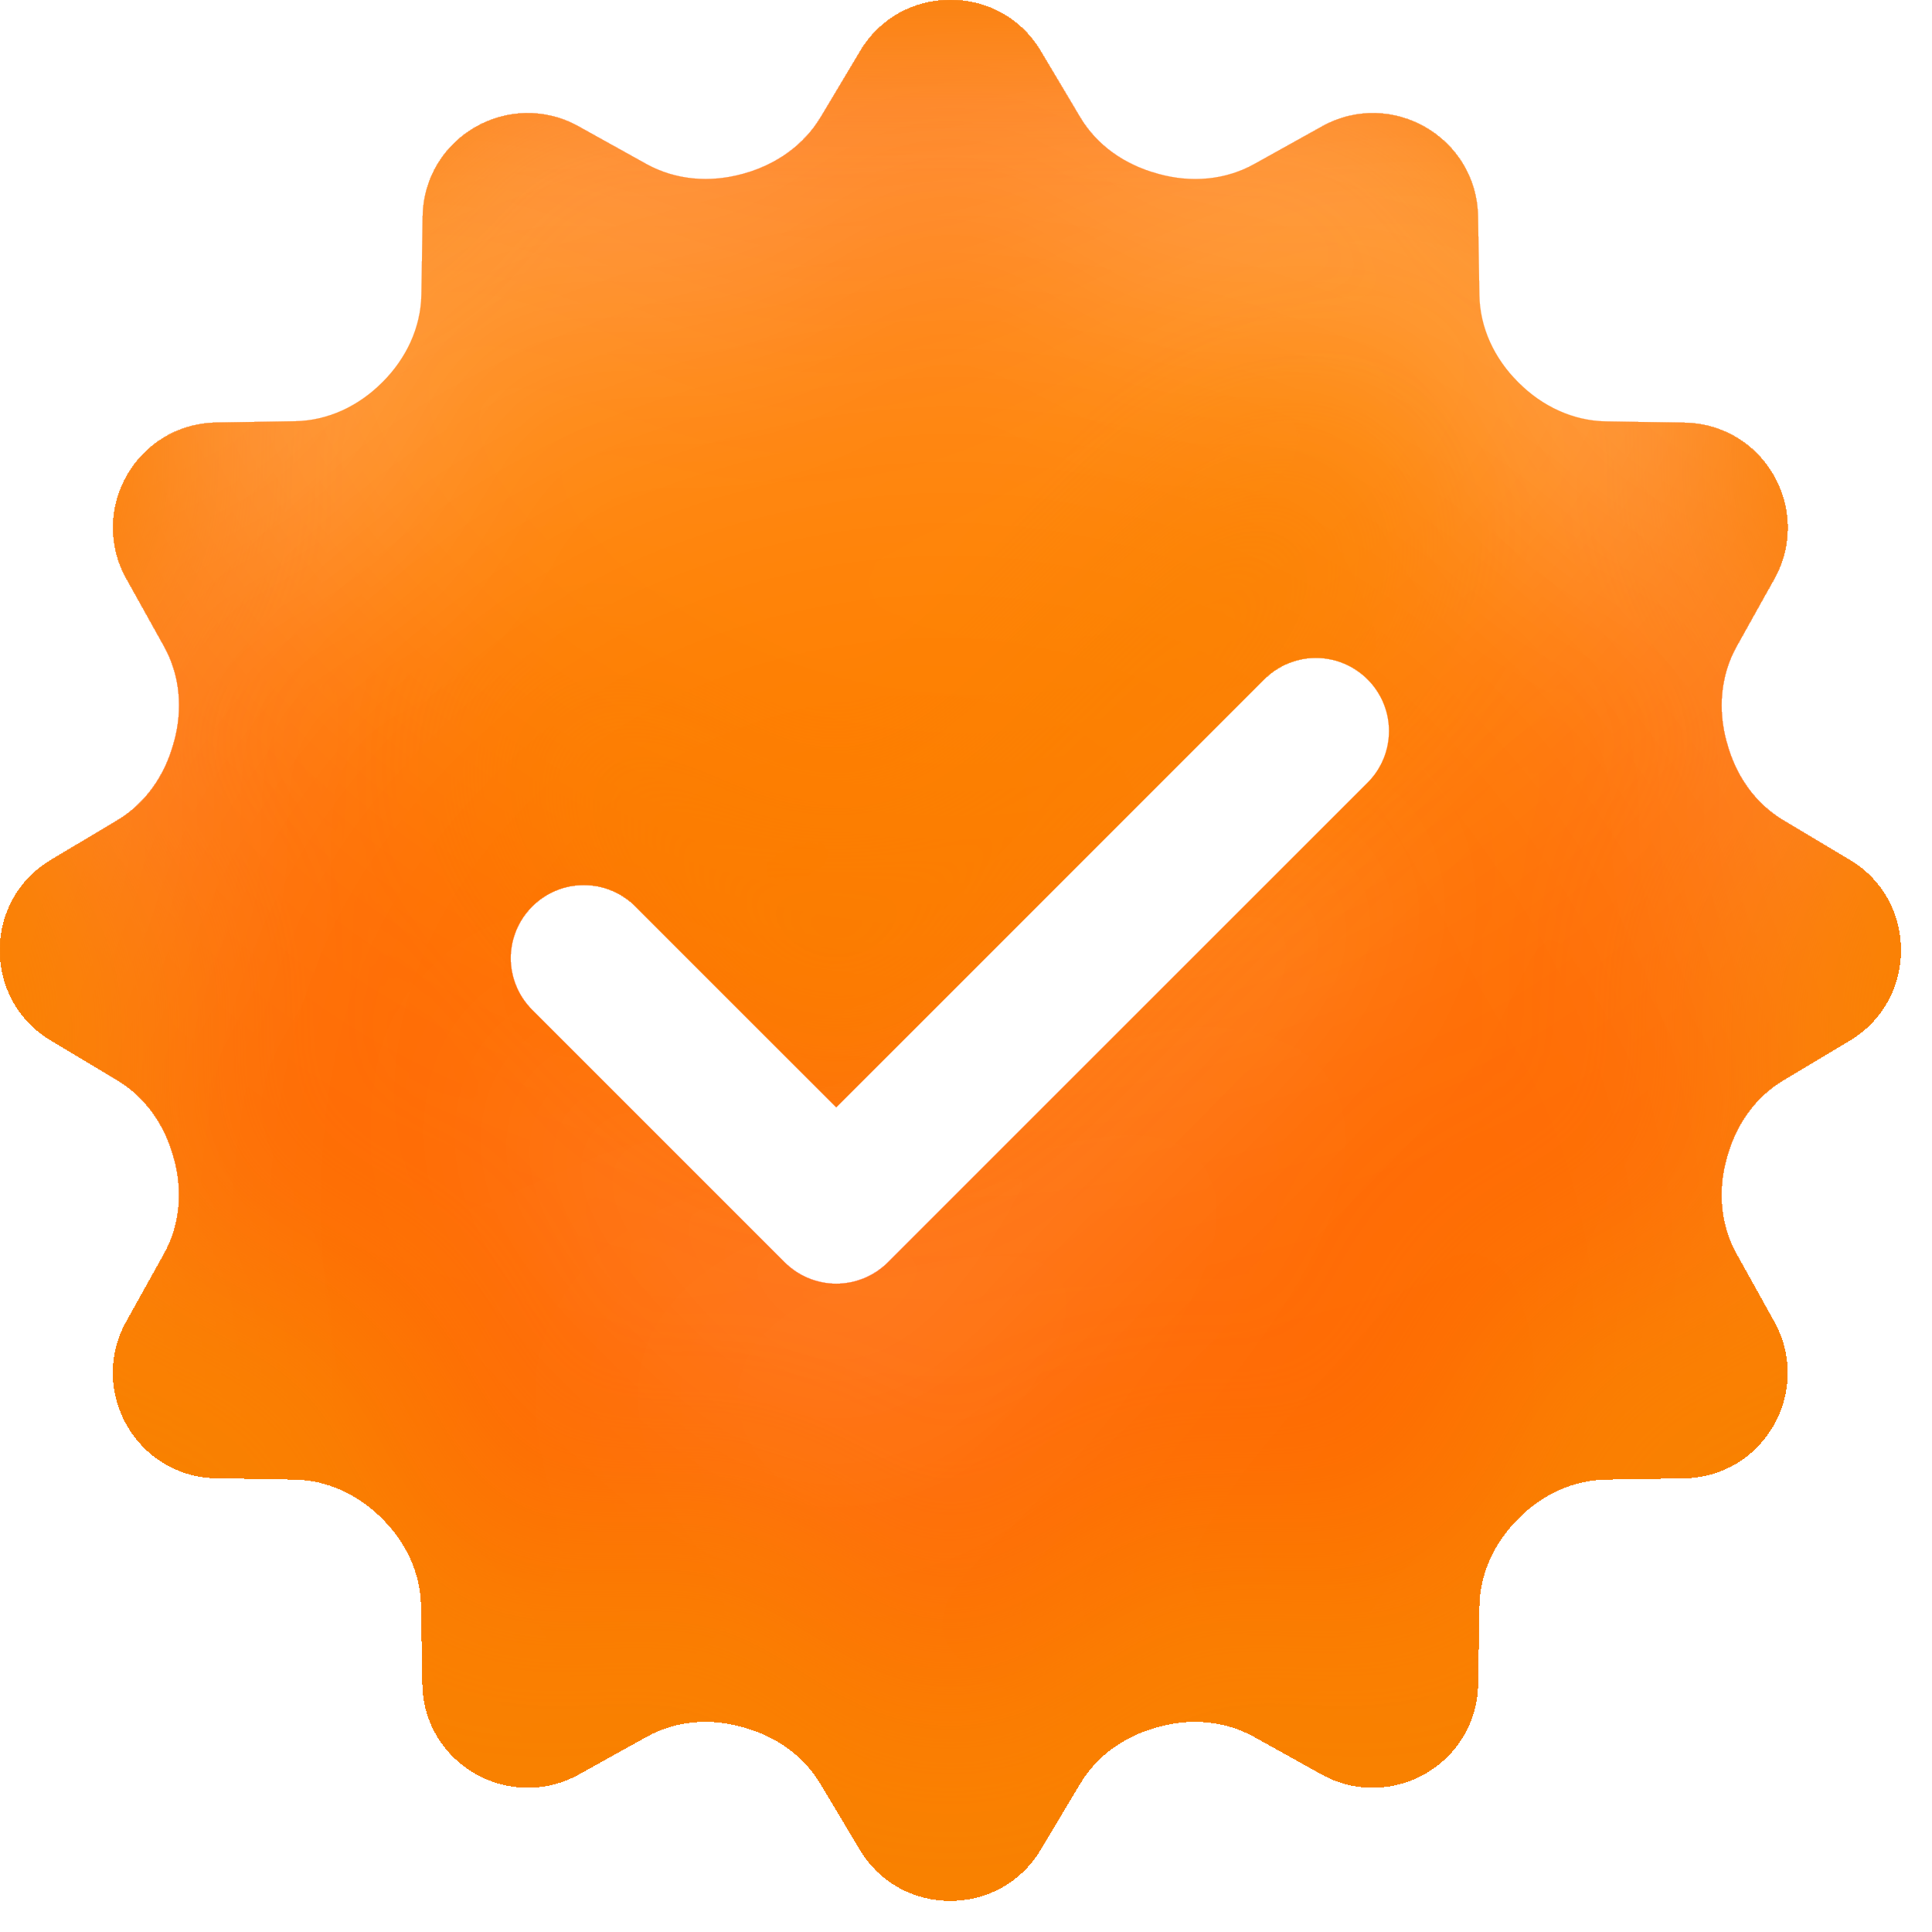
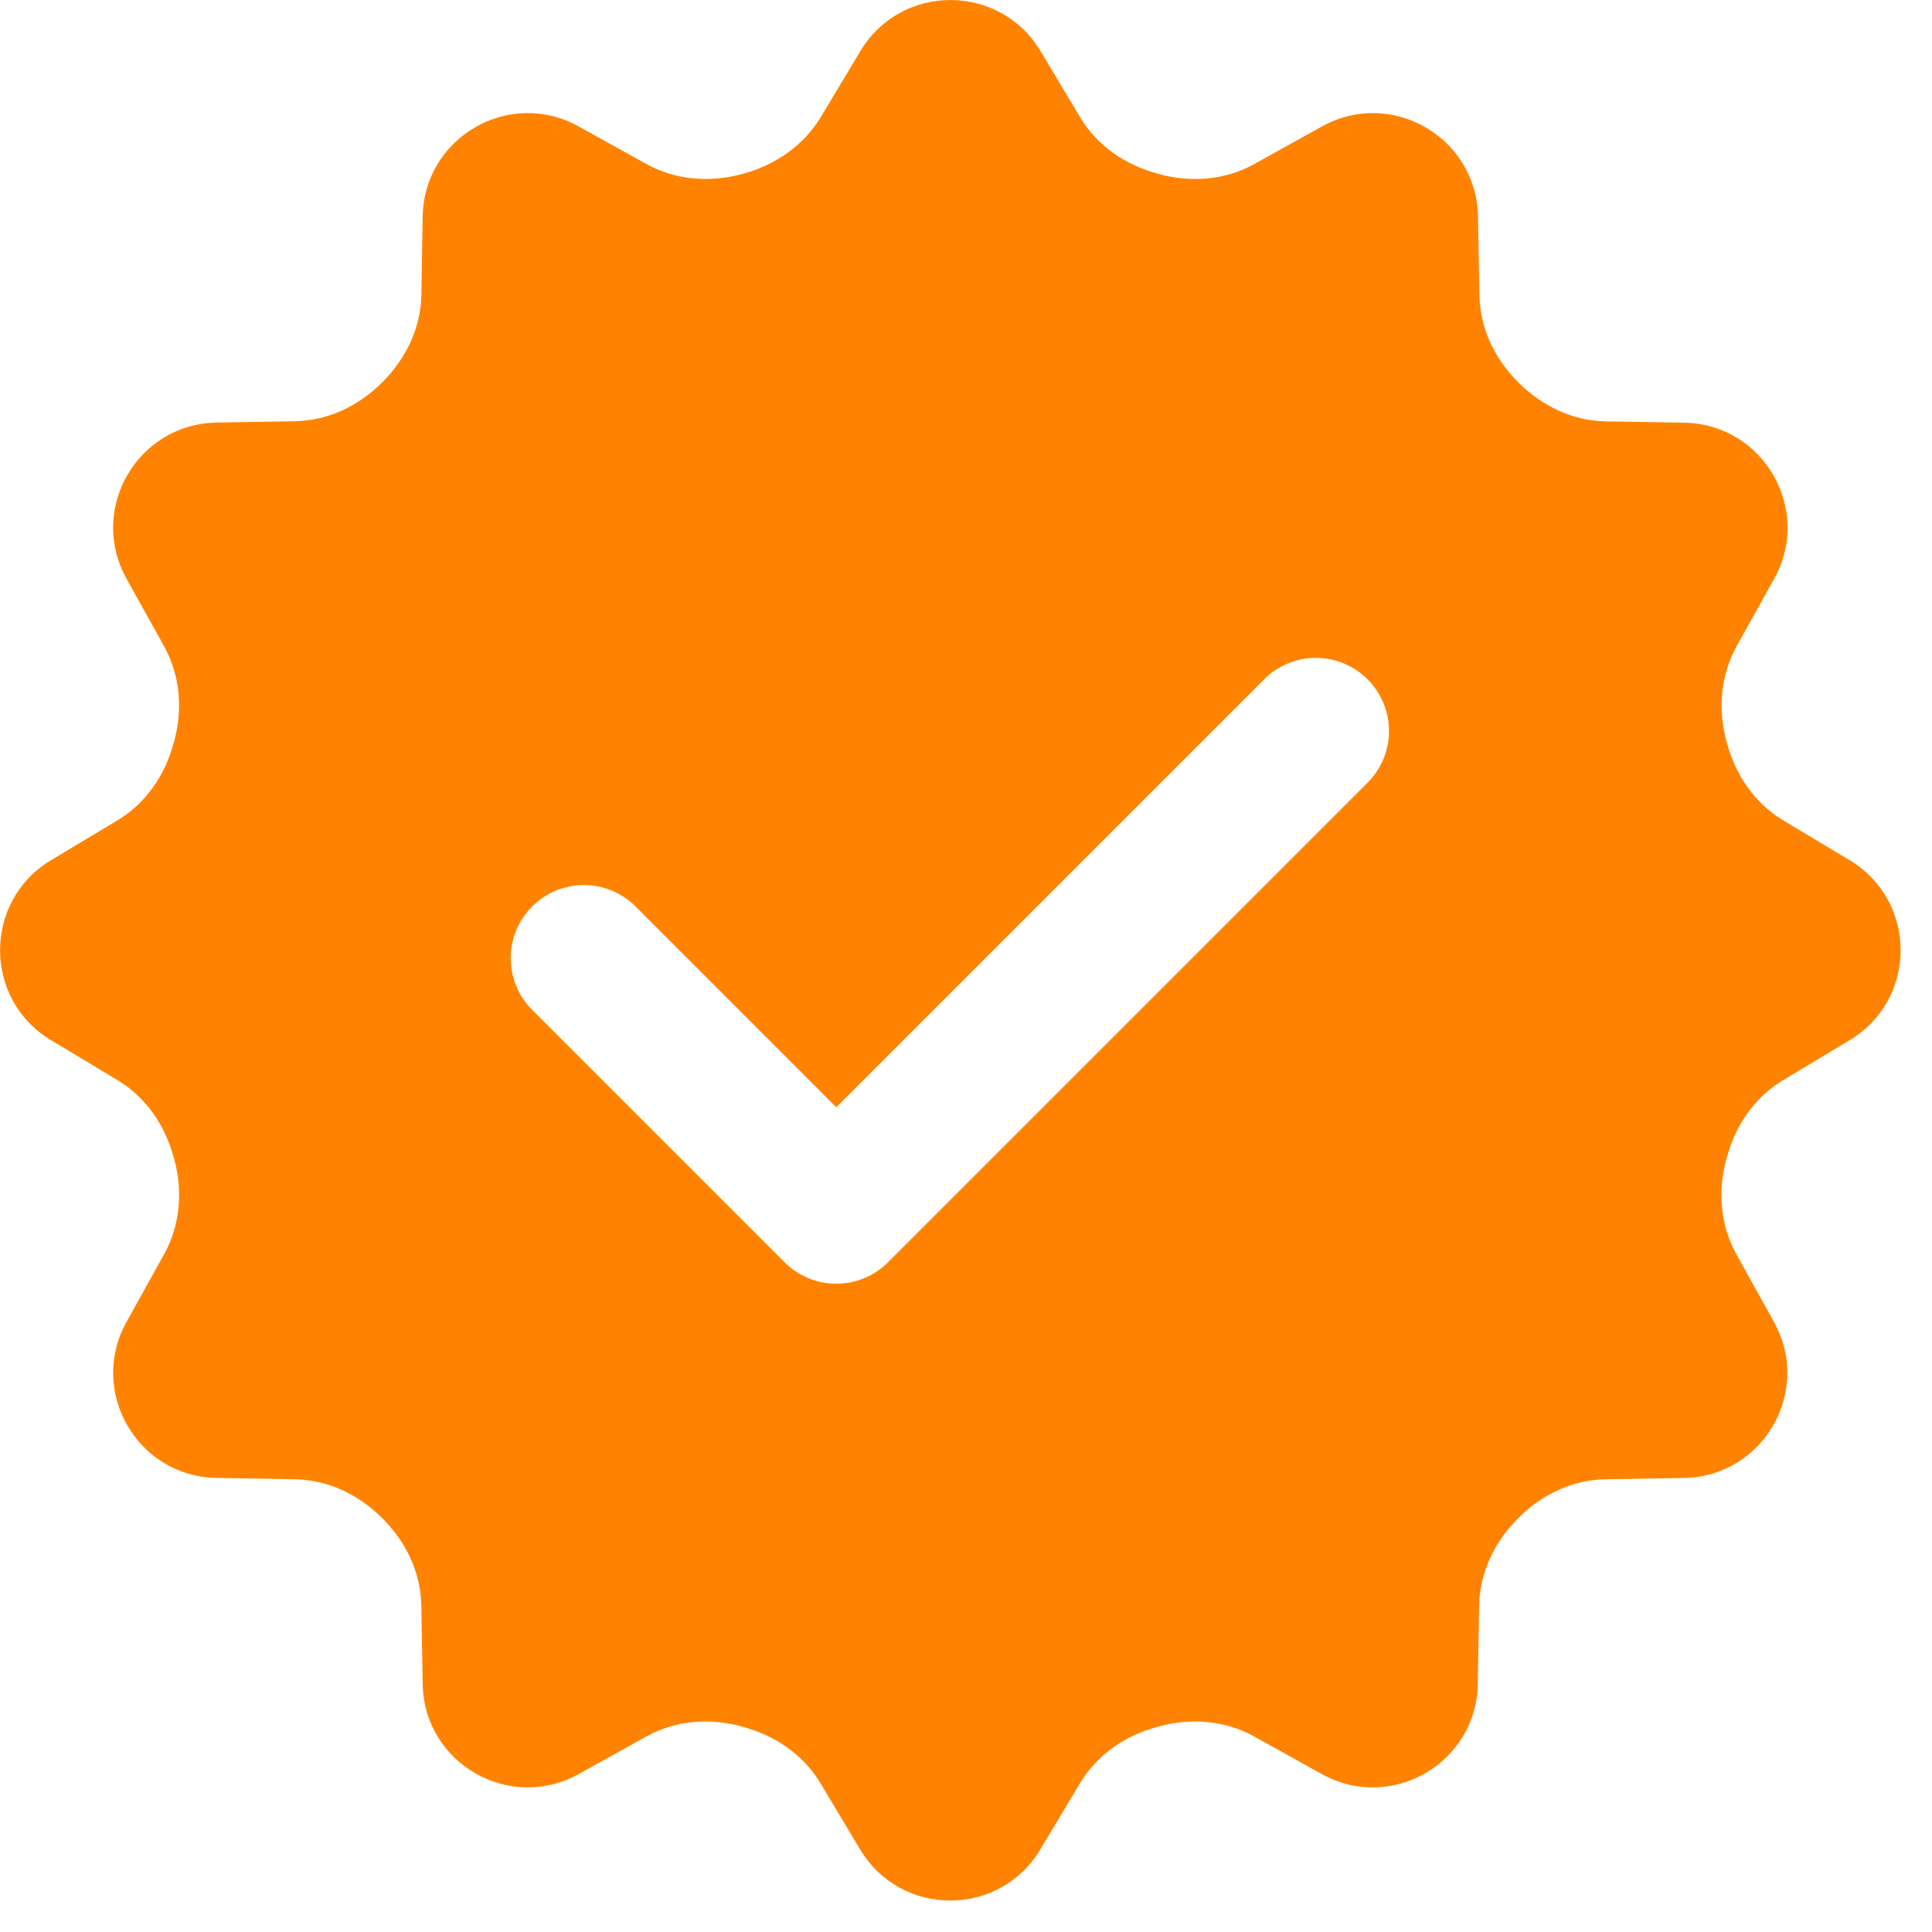
<svg xmlns="http://www.w3.org/2000/svg" width="37" height="37" fill="none">
-   <g filter="url(#a)">
-     <path d="m35.423 16.474-1.272-.763c-.542-.324-.909-.86-1.074-1.47-.003-.01-.005-.022-.01-.033-.17-.615-.119-1.27.19-1.829l.722-1.297c.736-1.328-.207-2.961-1.725-2.987l-1.498-.025c-.634-.01-1.222-.292-1.67-.74l-.014-.014c-.45-.448-.731-1.036-.74-1.67l-.026-1.498c-.027-1.52-1.66-2.464-2.988-1.727l-1.298.721c-.557.31-1.212.36-1.828.19a.162.162 0 0 1-.034-.01c-.609-.166-1.145-.531-1.47-1.073L19.927.977c-.782-1.302-2.667-1.302-3.449 0l-.76 1.266c-.328.546-.868.915-1.481 1.083l-.02.005c-.62.171-1.28.12-1.842-.192l-1.294-.718c-1.327-.737-2.96.206-2.986 1.724L8.07 5.643c-.011.634-.293 1.222-.74 1.67l-.015.014c-.448.45-1.036.73-1.67.74l-1.498.026c-1.519.026-2.462 1.66-1.725 2.987l.721 1.298c.31.559.36 1.213.19 1.829a.304.304 0 0 1-.01.033c-.166.61-.531 1.145-1.073 1.47l-1.272.763c-1.302.781-1.302 2.669 0 3.448l1.272.765c.542.325.909.86 1.074 1.47l.01.033c.17.616.119 1.27-.19 1.829l-.722 1.3c-.736 1.327.208 2.961 1.725 2.986l1.498.026c.634.01 1.222.292 1.67.74l.014.014c.45.448.731 1.036.74 1.67l.026 1.497c.025 1.518 1.66 2.461 2.986 1.725l1.298-.721c.557-.31 1.213-.36 1.829-.19.01.002.022.005.033.01.61.166 1.145.531 1.47 1.073l.763 1.273c.781 1.302 2.667 1.302 3.448 0l.763-1.273c.325-.542.861-.909 1.47-1.074a.304.304 0 0 0 .034-.01c.614-.169 1.27-.118 1.828.19l1.298.722c1.327.736 2.961-.207 2.986-1.725l.026-1.496c.01-.635.292-1.223.74-1.67l.014-.015c.448-.45 1.036-.73 1.67-.74l1.498-.025c1.518-.026 2.462-1.66 1.725-2.987l-.72-1.298c-.31-.558-.36-1.212-.191-1.828.003-.011.005-.022.01-.034.166-.609.531-1.145 1.073-1.47l1.273-.764c1.306-.781 1.306-2.668.005-3.45ZM26.19 14.99l-9.184 9.184a1.399 1.399 0 0 1-1.98 0l-4.834-4.834a1.398 1.398 0 0 1 0-1.98 1.398 1.398 0 0 1 1.98 0l3.844 3.845 8.194-8.195a1.398 1.398 0 0 1 1.98 0 1.398 1.398 0 0 1 0 1.98Z" fill="#FF8300" />
-   </g>
-   <defs>
-     <filter id="a" x="0" y="-17" width="36.398" height="59.397" filterUnits="userSpaceOnUse" color-interpolation-filters="sRGB">
-       <feFlood flood-opacity="0" result="BackgroundImageFix" />
-       <feBlend in="SourceGraphic" in2="BackgroundImageFix" result="shape" />
-       <feColorMatrix in="SourceAlpha" values="0 0 0 0 0 0 0 0 0 0 0 0 0 0 0 0 0 0 127 0" result="hardAlpha" />
-       <feOffset dy="6" />
-       <feGaussianBlur stdDeviation="7.5" />
-       <feComposite in2="hardAlpha" operator="arithmetic" k2="-1" k3="1" />
-       <feColorMatrix values="0 0 0 0 1 0 0 0 0 1 0 0 0 0 1 0 0 0 0.15 0" />
-       <feBlend in2="shape" result="effect1_innerShadow_13652_640" />
-       <feColorMatrix in="SourceAlpha" values="0 0 0 0 0 0 0 0 0 0 0 0 0 0 0 0 0 0 127 0" result="hardAlpha" />
-       <feOffset dy="3" />
-       <feGaussianBlur stdDeviation="2" />
-       <feComposite in2="hardAlpha" operator="arithmetic" k2="-1" k3="1" />
-       <feColorMatrix values="0 0 0 0 1 0 0 0 0 1 0 0 0 0 1 0 0 0 0.15 0" />
-       <feBlend in2="effect1_innerShadow_13652_640" result="effect2_innerShadow_13652_640" />
-       <feColorMatrix in="SourceAlpha" values="0 0 0 0 0 0 0 0 0 0 0 0 0 0 0 0 0 0 127 0" result="hardAlpha" />
-       <feOffset dy="-17" />
-       <feGaussianBlur stdDeviation="12.5" />
-       <feComposite in2="hardAlpha" operator="arithmetic" k2="-1" k3="1" />
-       <feColorMatrix values="0 0 0 0 1 0 0 0 0 0 0 0 0 0 0 0 0 0 0.2 0" />
-       <feBlend in2="effect2_innerShadow_13652_640" result="effect3_innerShadow_13652_640" />
-       <feColorMatrix in="SourceAlpha" values="0 0 0 0 0 0 0 0 0 0 0 0 0 0 0 0 0 0 127 0" result="hardAlpha" />
-       <feOffset dy="-4" />
-       <feGaussianBlur stdDeviation="2" />
-       <feComposite in2="hardAlpha" operator="arithmetic" k2="-1" k3="1" />
-       <feColorMatrix values="0 0 0 0 0.977 0 0 0 0 0.506 0 0 0 0 0 0 0 0 1 0" />
-       <feBlend in2="effect3_innerShadow_13652_640" result="effect4_innerShadow_13652_640" />
-     </filter>
-   </defs>
+   <path d="m35.423 16.474-1.272-.763c-.542-.324-.909-.86-1.074-1.47-.003-.01-.005-.022-.01-.033-.17-.615-.119-1.27.19-1.829l.722-1.297c.736-1.328-.207-2.961-1.725-2.987l-1.498-.025c-.634-.01-1.222-.292-1.67-.74l-.014-.014c-.45-.448-.731-1.036-.74-1.67l-.026-1.498c-.027-1.52-1.66-2.464-2.988-1.727l-1.298.721c-.557.31-1.212.36-1.828.19a.162.162 0 0 1-.034-.01c-.609-.166-1.145-.531-1.47-1.073L19.927.977c-.782-1.302-2.667-1.302-3.449 0l-.76 1.266c-.328.546-.868.915-1.481 1.083l-.02.005c-.62.171-1.28.12-1.842-.192l-1.294-.718c-1.327-.737-2.96.206-2.986 1.724L8.07 5.643c-.011.634-.293 1.222-.74 1.67l-.015.014c-.448.45-1.036.73-1.67.74l-1.498.026c-1.519.026-2.462 1.66-1.725 2.987l.721 1.298c.31.559.36 1.213.19 1.829a.304.304 0 0 1-.01.033c-.166.61-.531 1.145-1.073 1.47l-1.272.763c-1.302.781-1.302 2.669 0 3.448l1.272.765c.542.325.909.86 1.074 1.47l.01.033c.17.616.119 1.27-.19 1.829l-.722 1.3c-.736 1.327.208 2.961 1.725 2.986l1.498.026c.634.01 1.222.292 1.67.74l.014.014c.45.448.731 1.036.74 1.67l.026 1.497c.025 1.518 1.66 2.461 2.986 1.725l1.298-.721c.557-.31 1.213-.36 1.829-.19.01.002.022.005.033.01.61.166 1.145.531 1.47 1.073l.763 1.273c.781 1.302 2.667 1.302 3.448 0l.763-1.273c.325-.542.861-.909 1.47-1.074a.304.304 0 0 0 .034-.01c.614-.169 1.27-.118 1.828.19l1.298.722c1.327.736 2.961-.207 2.986-1.725l.026-1.496c.01-.635.292-1.223.74-1.67l.014-.015c.448-.45 1.036-.73 1.67-.74l1.498-.025c1.518-.026 2.462-1.66 1.725-2.987l-.72-1.298c-.31-.558-.36-1.212-.191-1.828.003-.011.005-.022.01-.034.166-.609.531-1.145 1.073-1.47l1.273-.764c1.306-.781 1.306-2.668.005-3.45ZM26.19 14.99l-9.184 9.184a1.399 1.399 0 0 1-1.98 0l-4.834-4.834a1.398 1.398 0 0 1 0-1.98 1.398 1.398 0 0 1 1.98 0l3.844 3.845 8.194-8.195a1.398 1.398 0 0 1 1.98 0 1.398 1.398 0 0 1 0 1.98Z" fill="#FF8300" />
</svg>
